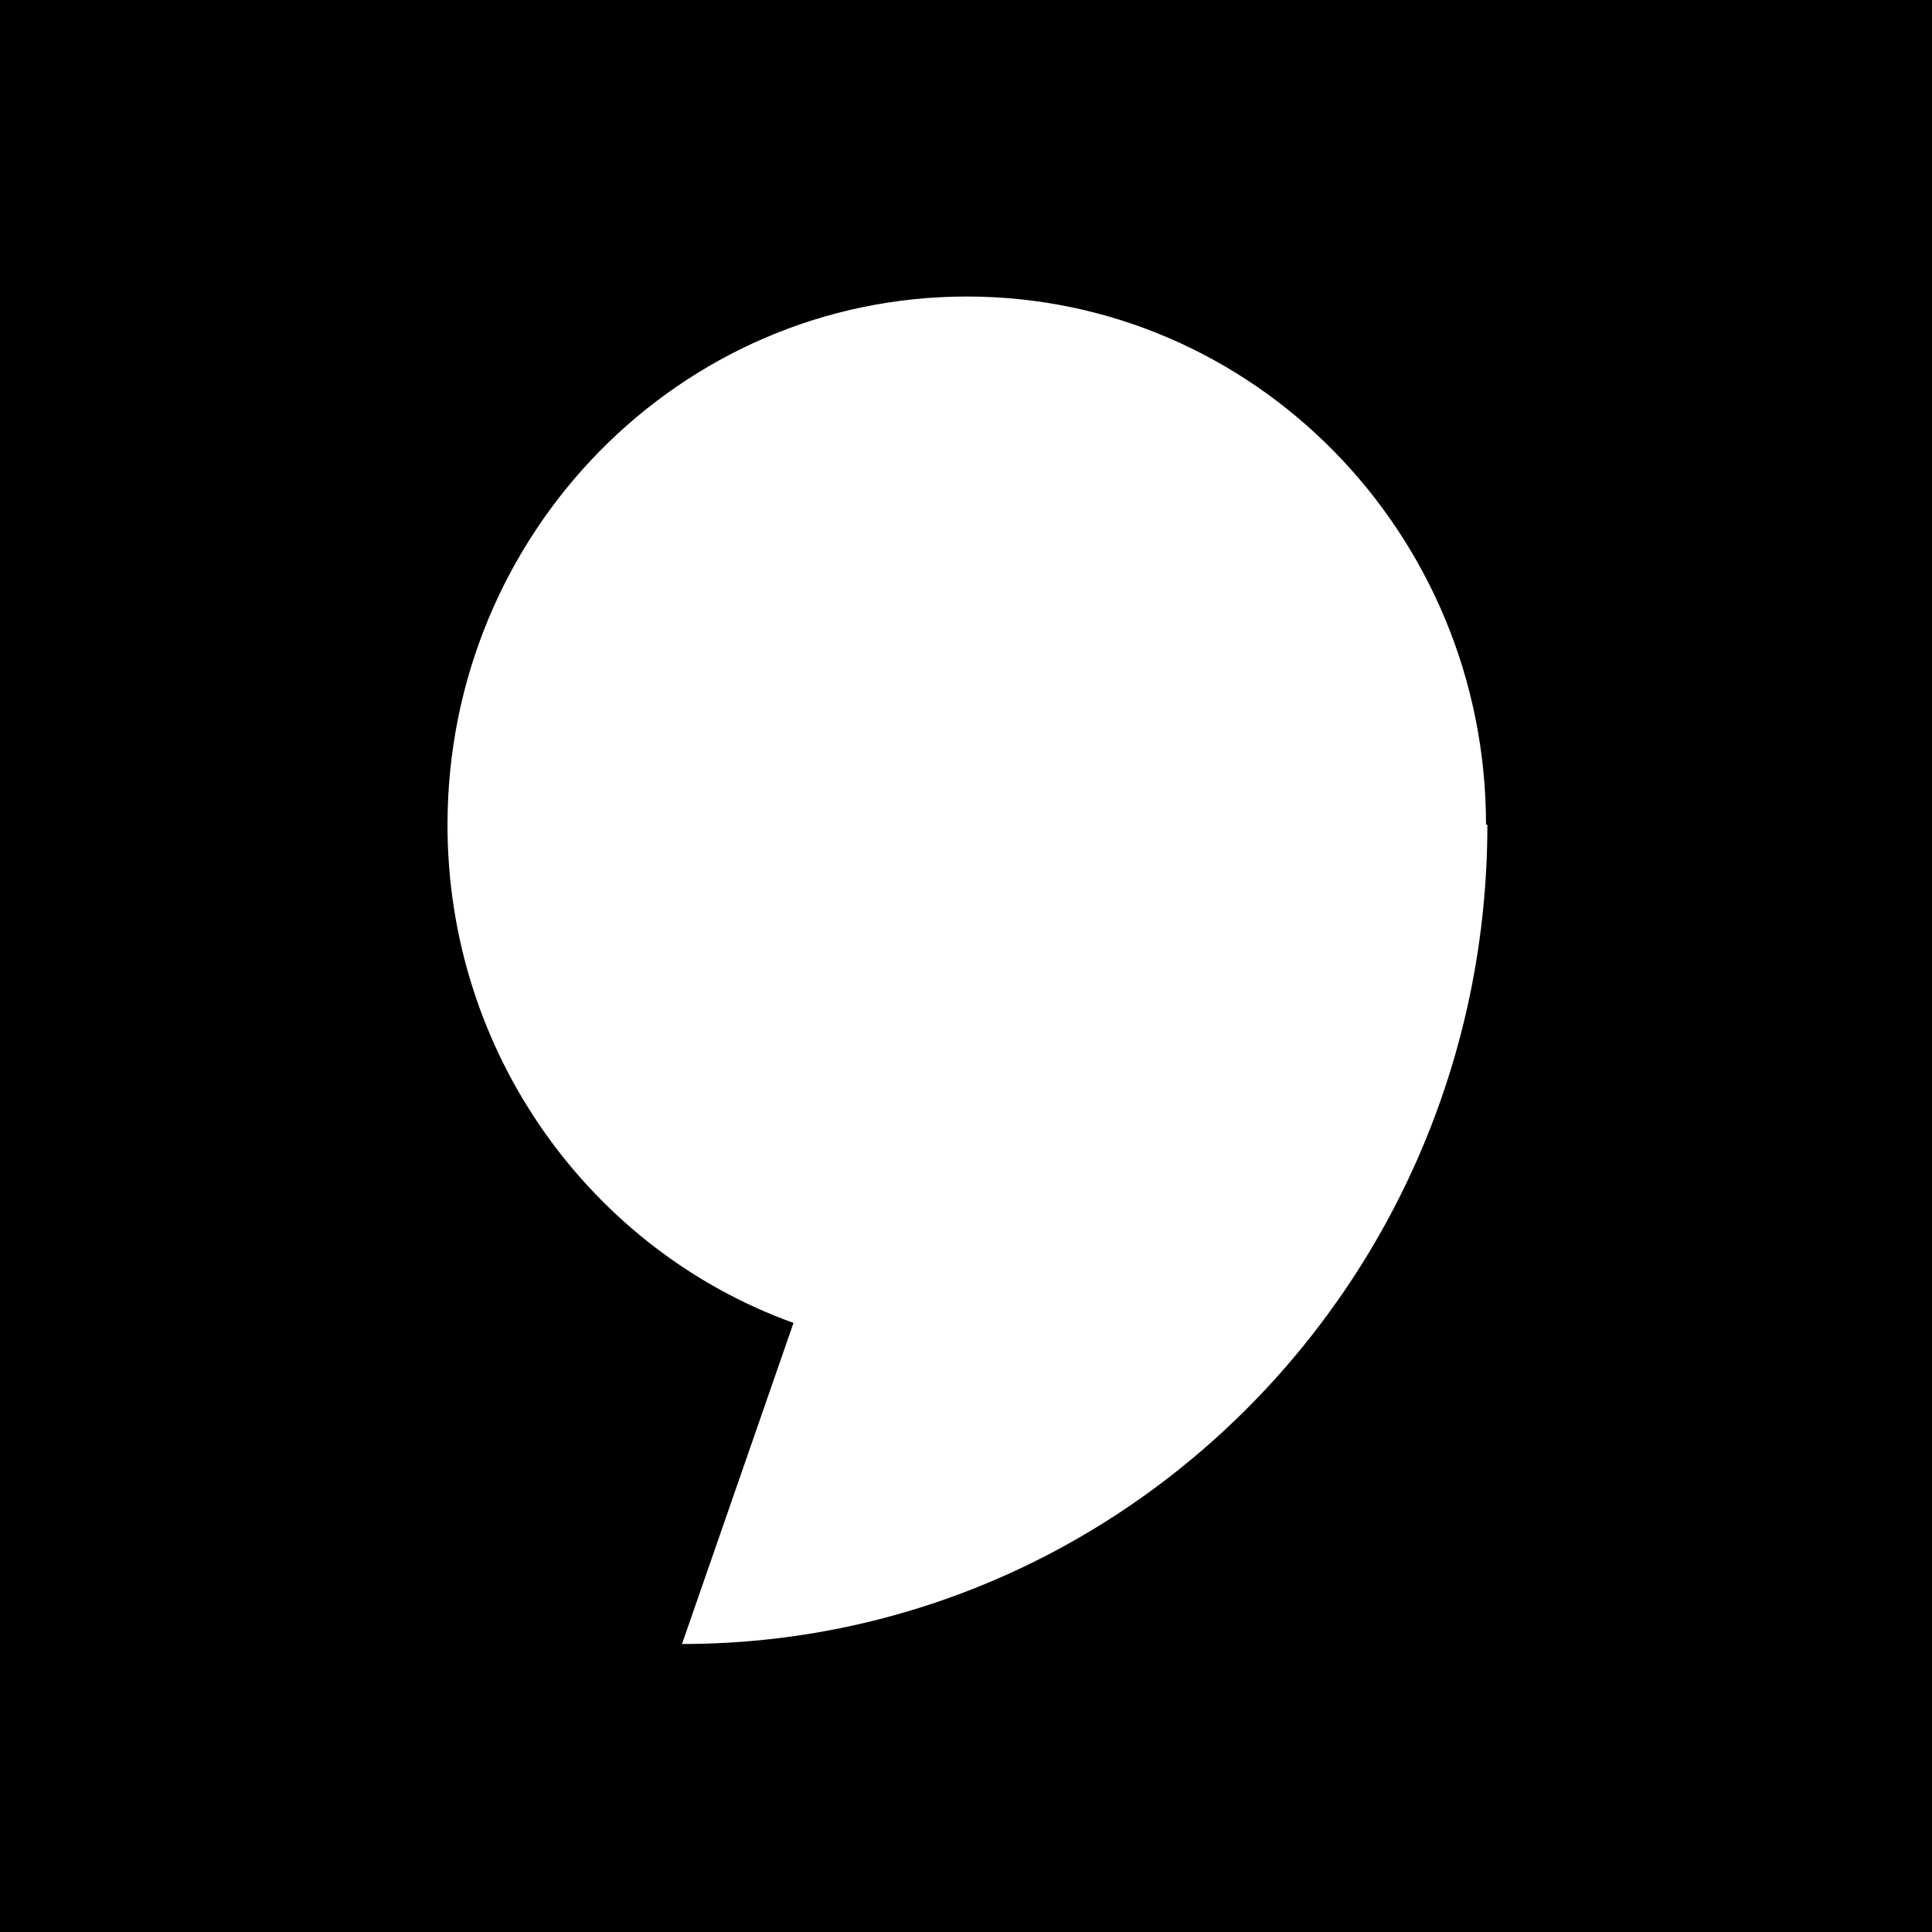
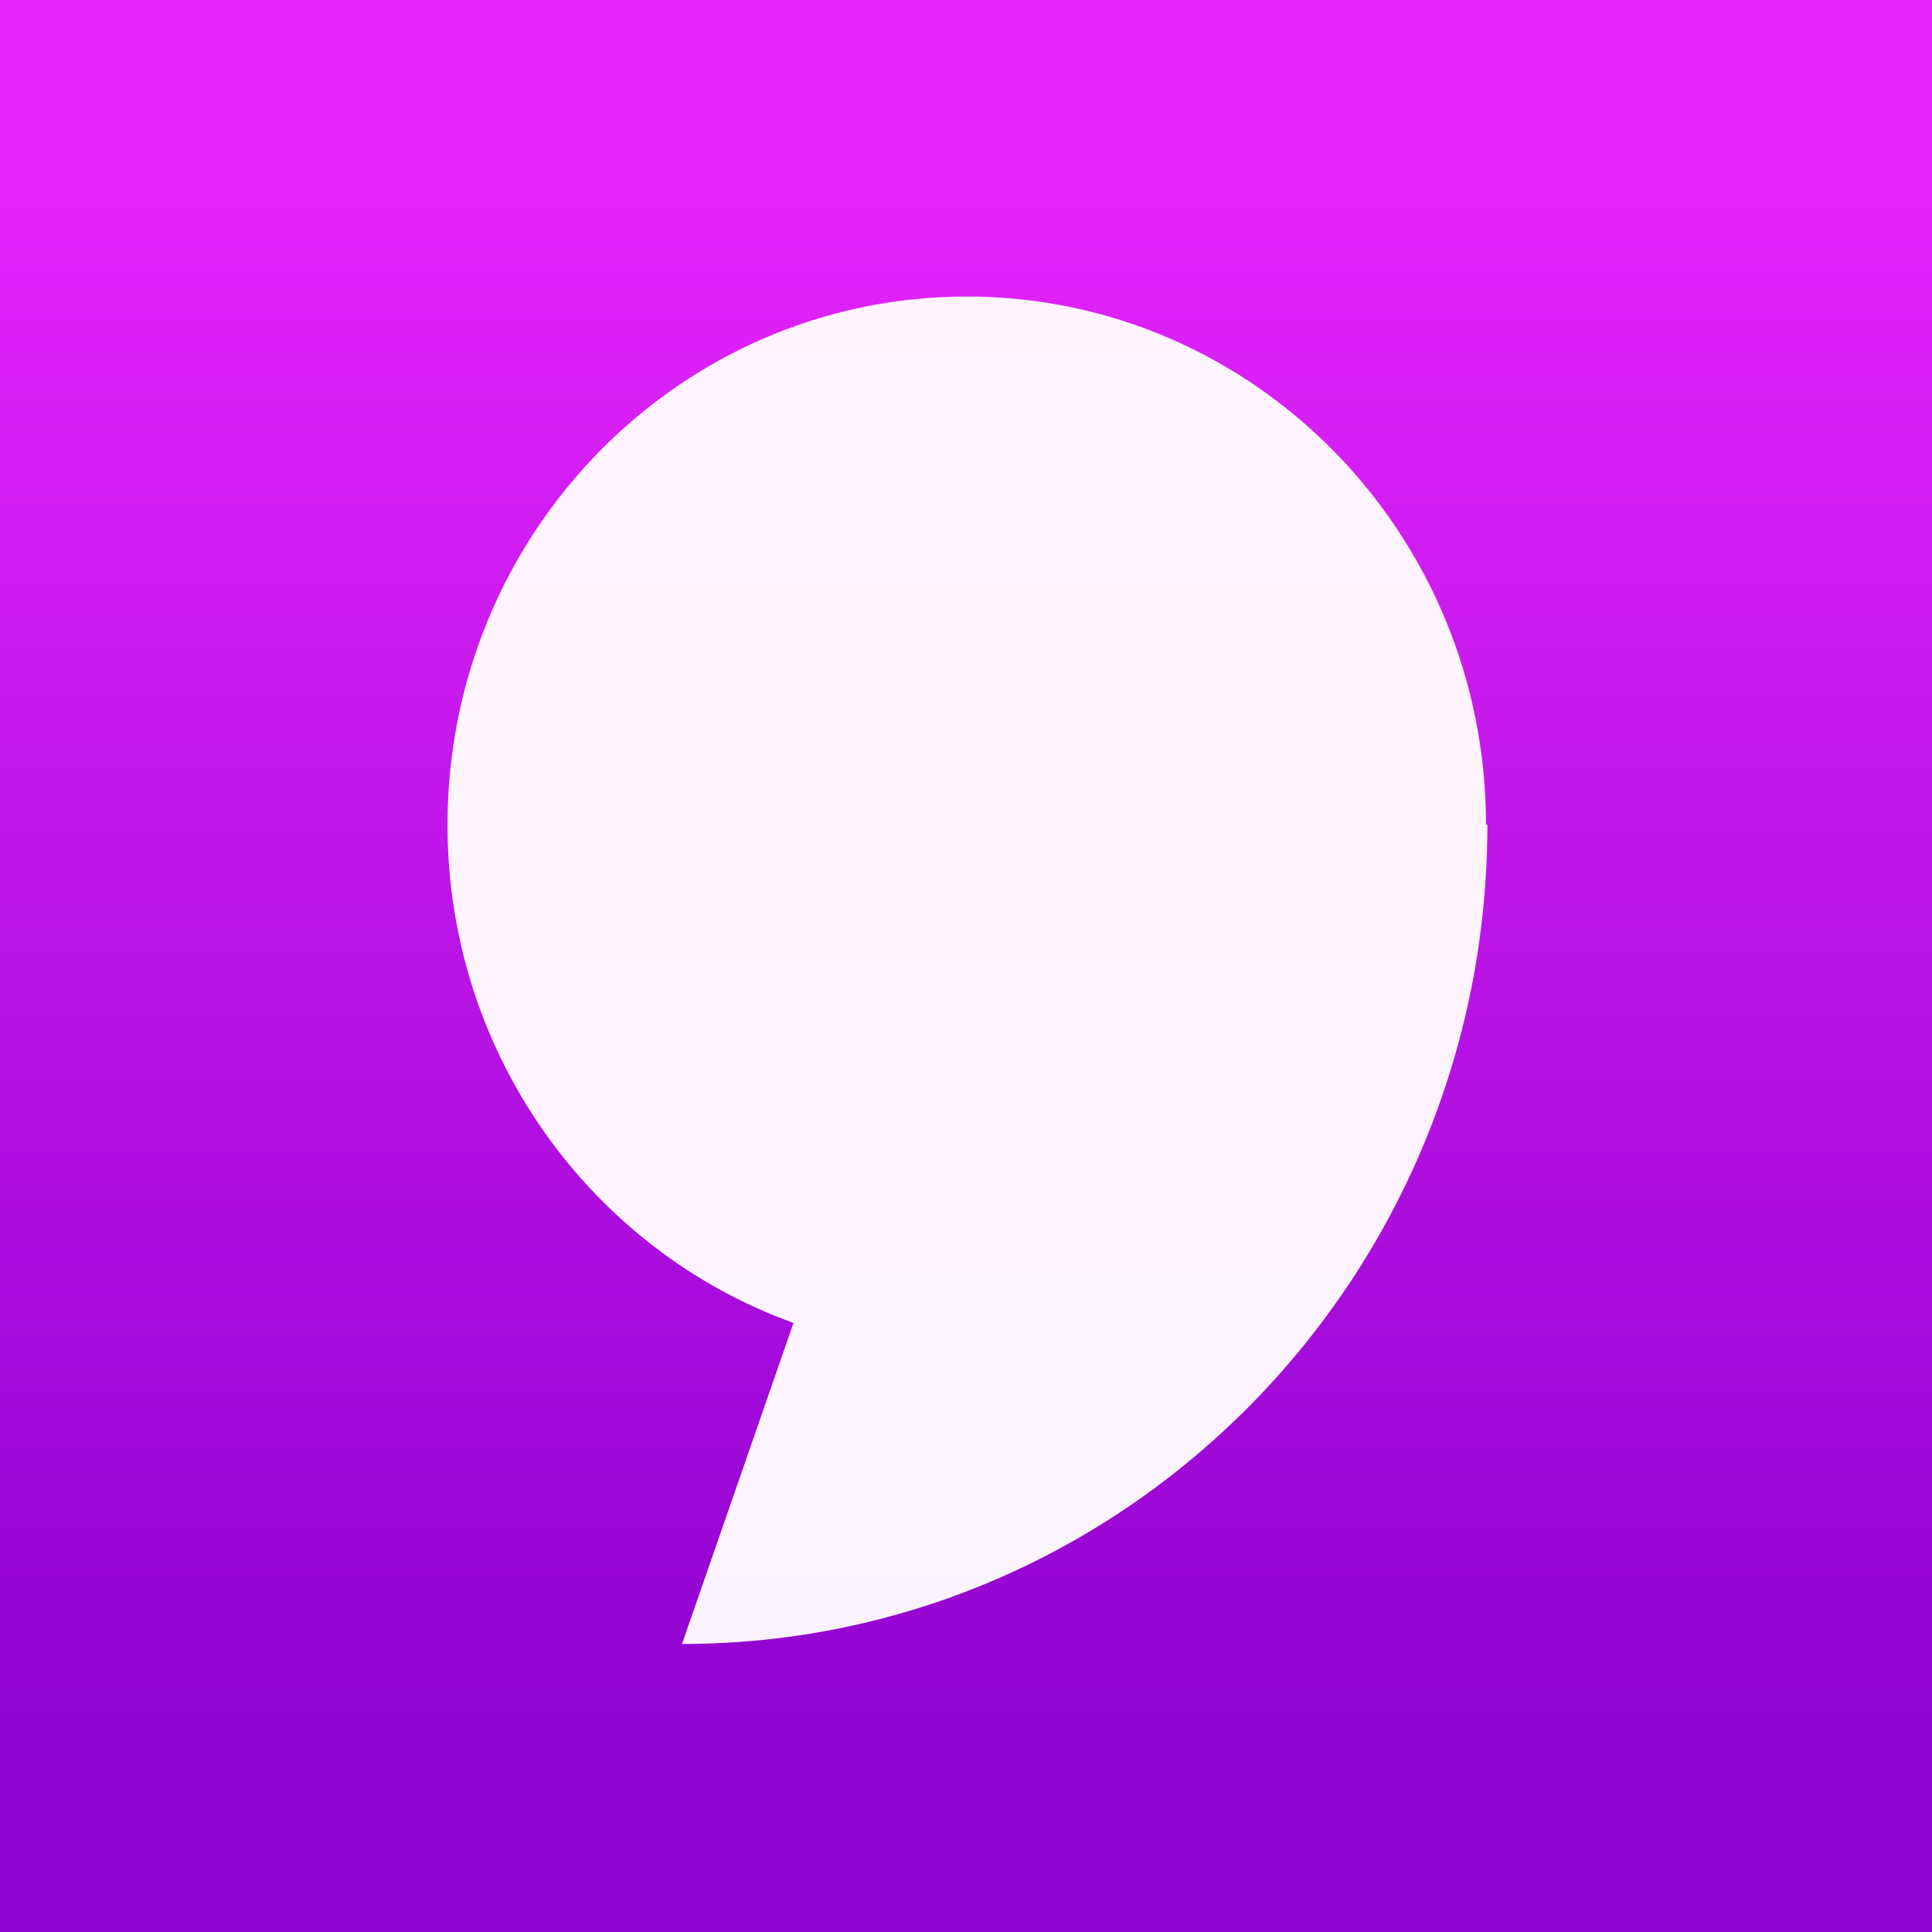
- <svg xmlns="http://www.w3.org/2000/svg" fill="none" viewBox="0 0 32 32">
+ <svg xmlns="http://www.w3.org/2000/svg" viewBox="0 0 32 32">
  <defs>
-     <linearGradient id="sodes-unmasked__a" x1="16" x2="16" y1="0" y2="32" gradientUnits="userSpaceOnUse">
-       <stop stop-color="color(display-p3 .82 .229 .949)" />
-       <stop offset="1" stop-color="color(display-p3 .514 .102 .78)" />
+     <linearGradient id="sodes-plate" x1="0" y1="3.281" x2="0" y2="28.719" gradientUnits="userSpaceOnUse">
+       <stop stop-color="rgb(227,36,251)" />
+       <stop offset="1" stop-color="rgb(144,3,207)" />
+     </linearGradient>
+     <linearGradient id="sodes-mark" x1="0" y1="88.54" x2="0" y2="936.50" gradientUnits="userSpaceOnUse">
+       <stop stop-color="rgb(255,244,255)" />
+       <stop offset="1" stop-color="rgb(250,243,253)" />
    </linearGradient>
  </defs>
-   <path fill="url(#sodes-unmasked__a)" d="M0 0h32v32H0z" />
-   <path fill="#fff" d="M799.638 434.453C799.579 273.413 671.244 142.882 512.941 142.882c-158.339 0-286.699 130.591-286.699 291.682c0 126.96 79.739 234.956 191.037 275.027L355.717 886.858c245.587 0 444.675-202.548 444.675-452.404H799.638z" transform="translate(.625015 .625015) scale(.02999875)" />
+   <path fill="url(#sodes-plate)" d="M0 0h32v32H0z" />
+   <path fill="url(#sodes-mark)" transform="translate(0.625015 0.625015) scale(0.02999875)" d="M799.638 434.453C799.579 273.413 671.244 142.882 512.941 142.882c-158.339 0-286.699 130.591-286.699 291.682c0 126.96 79.739 234.956 191.037 275.027L355.717 886.858c245.587 0 444.675-202.548 444.675-452.404H799.638z" />
</svg>
